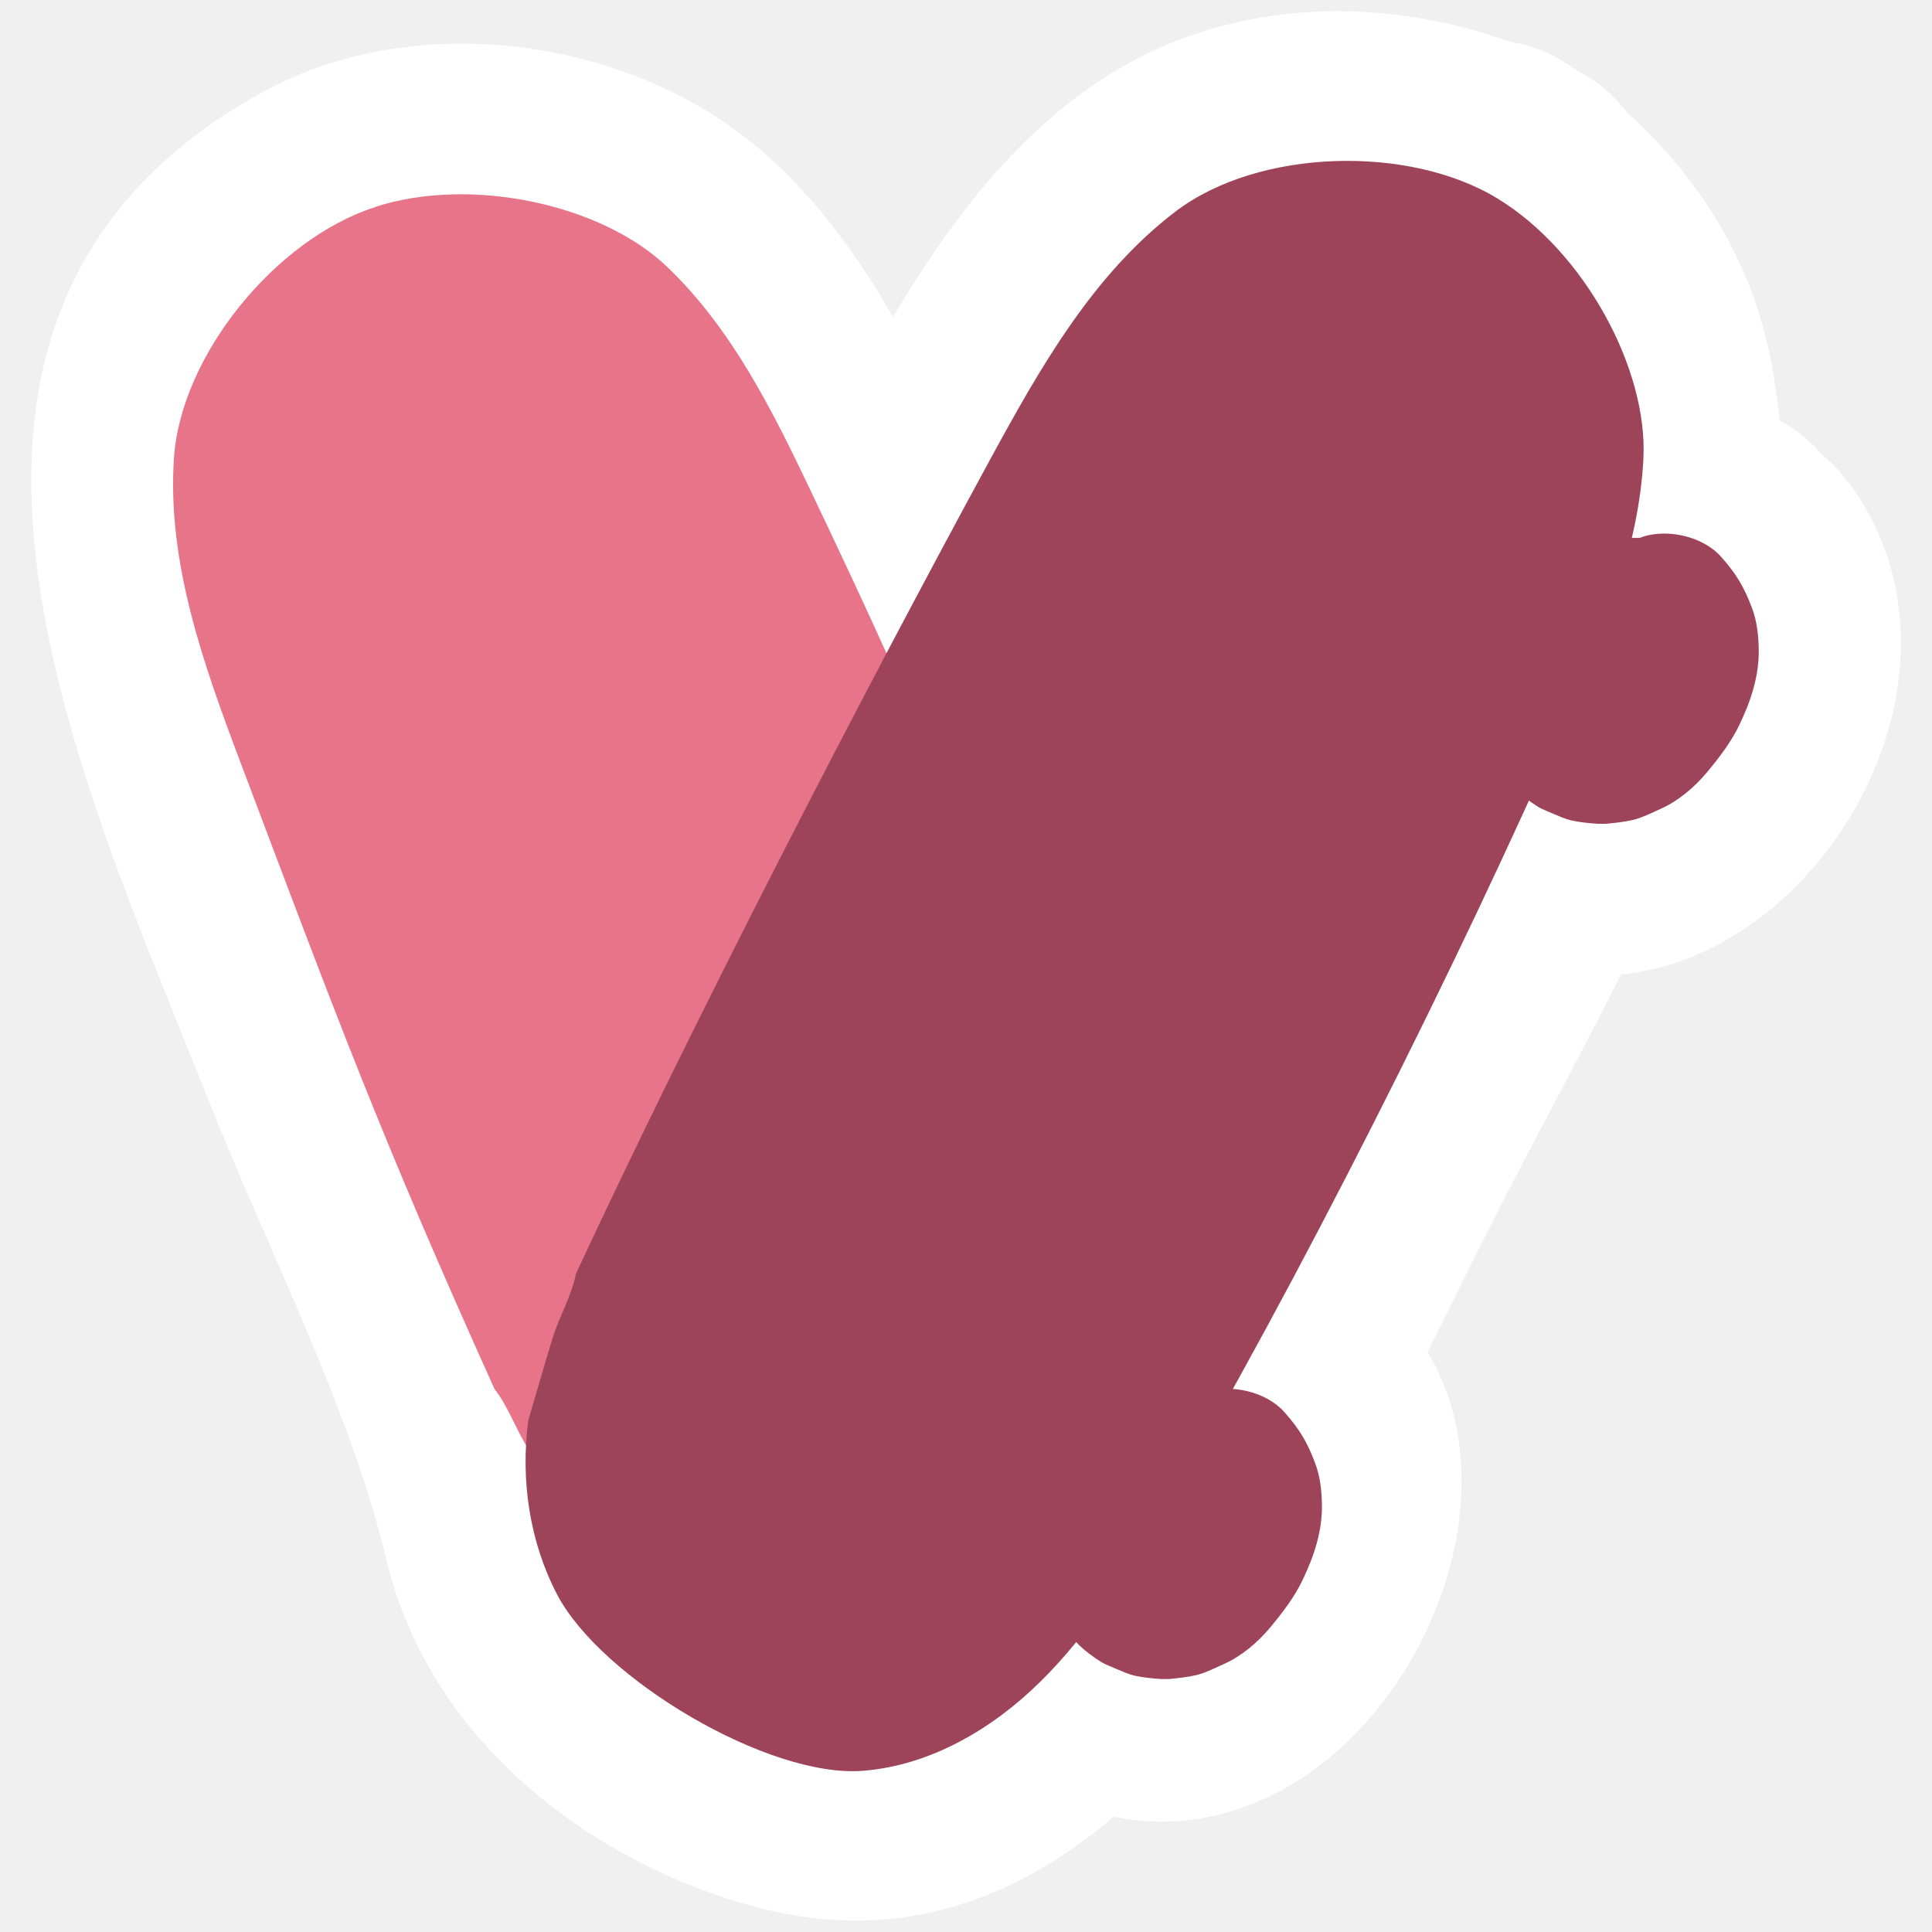
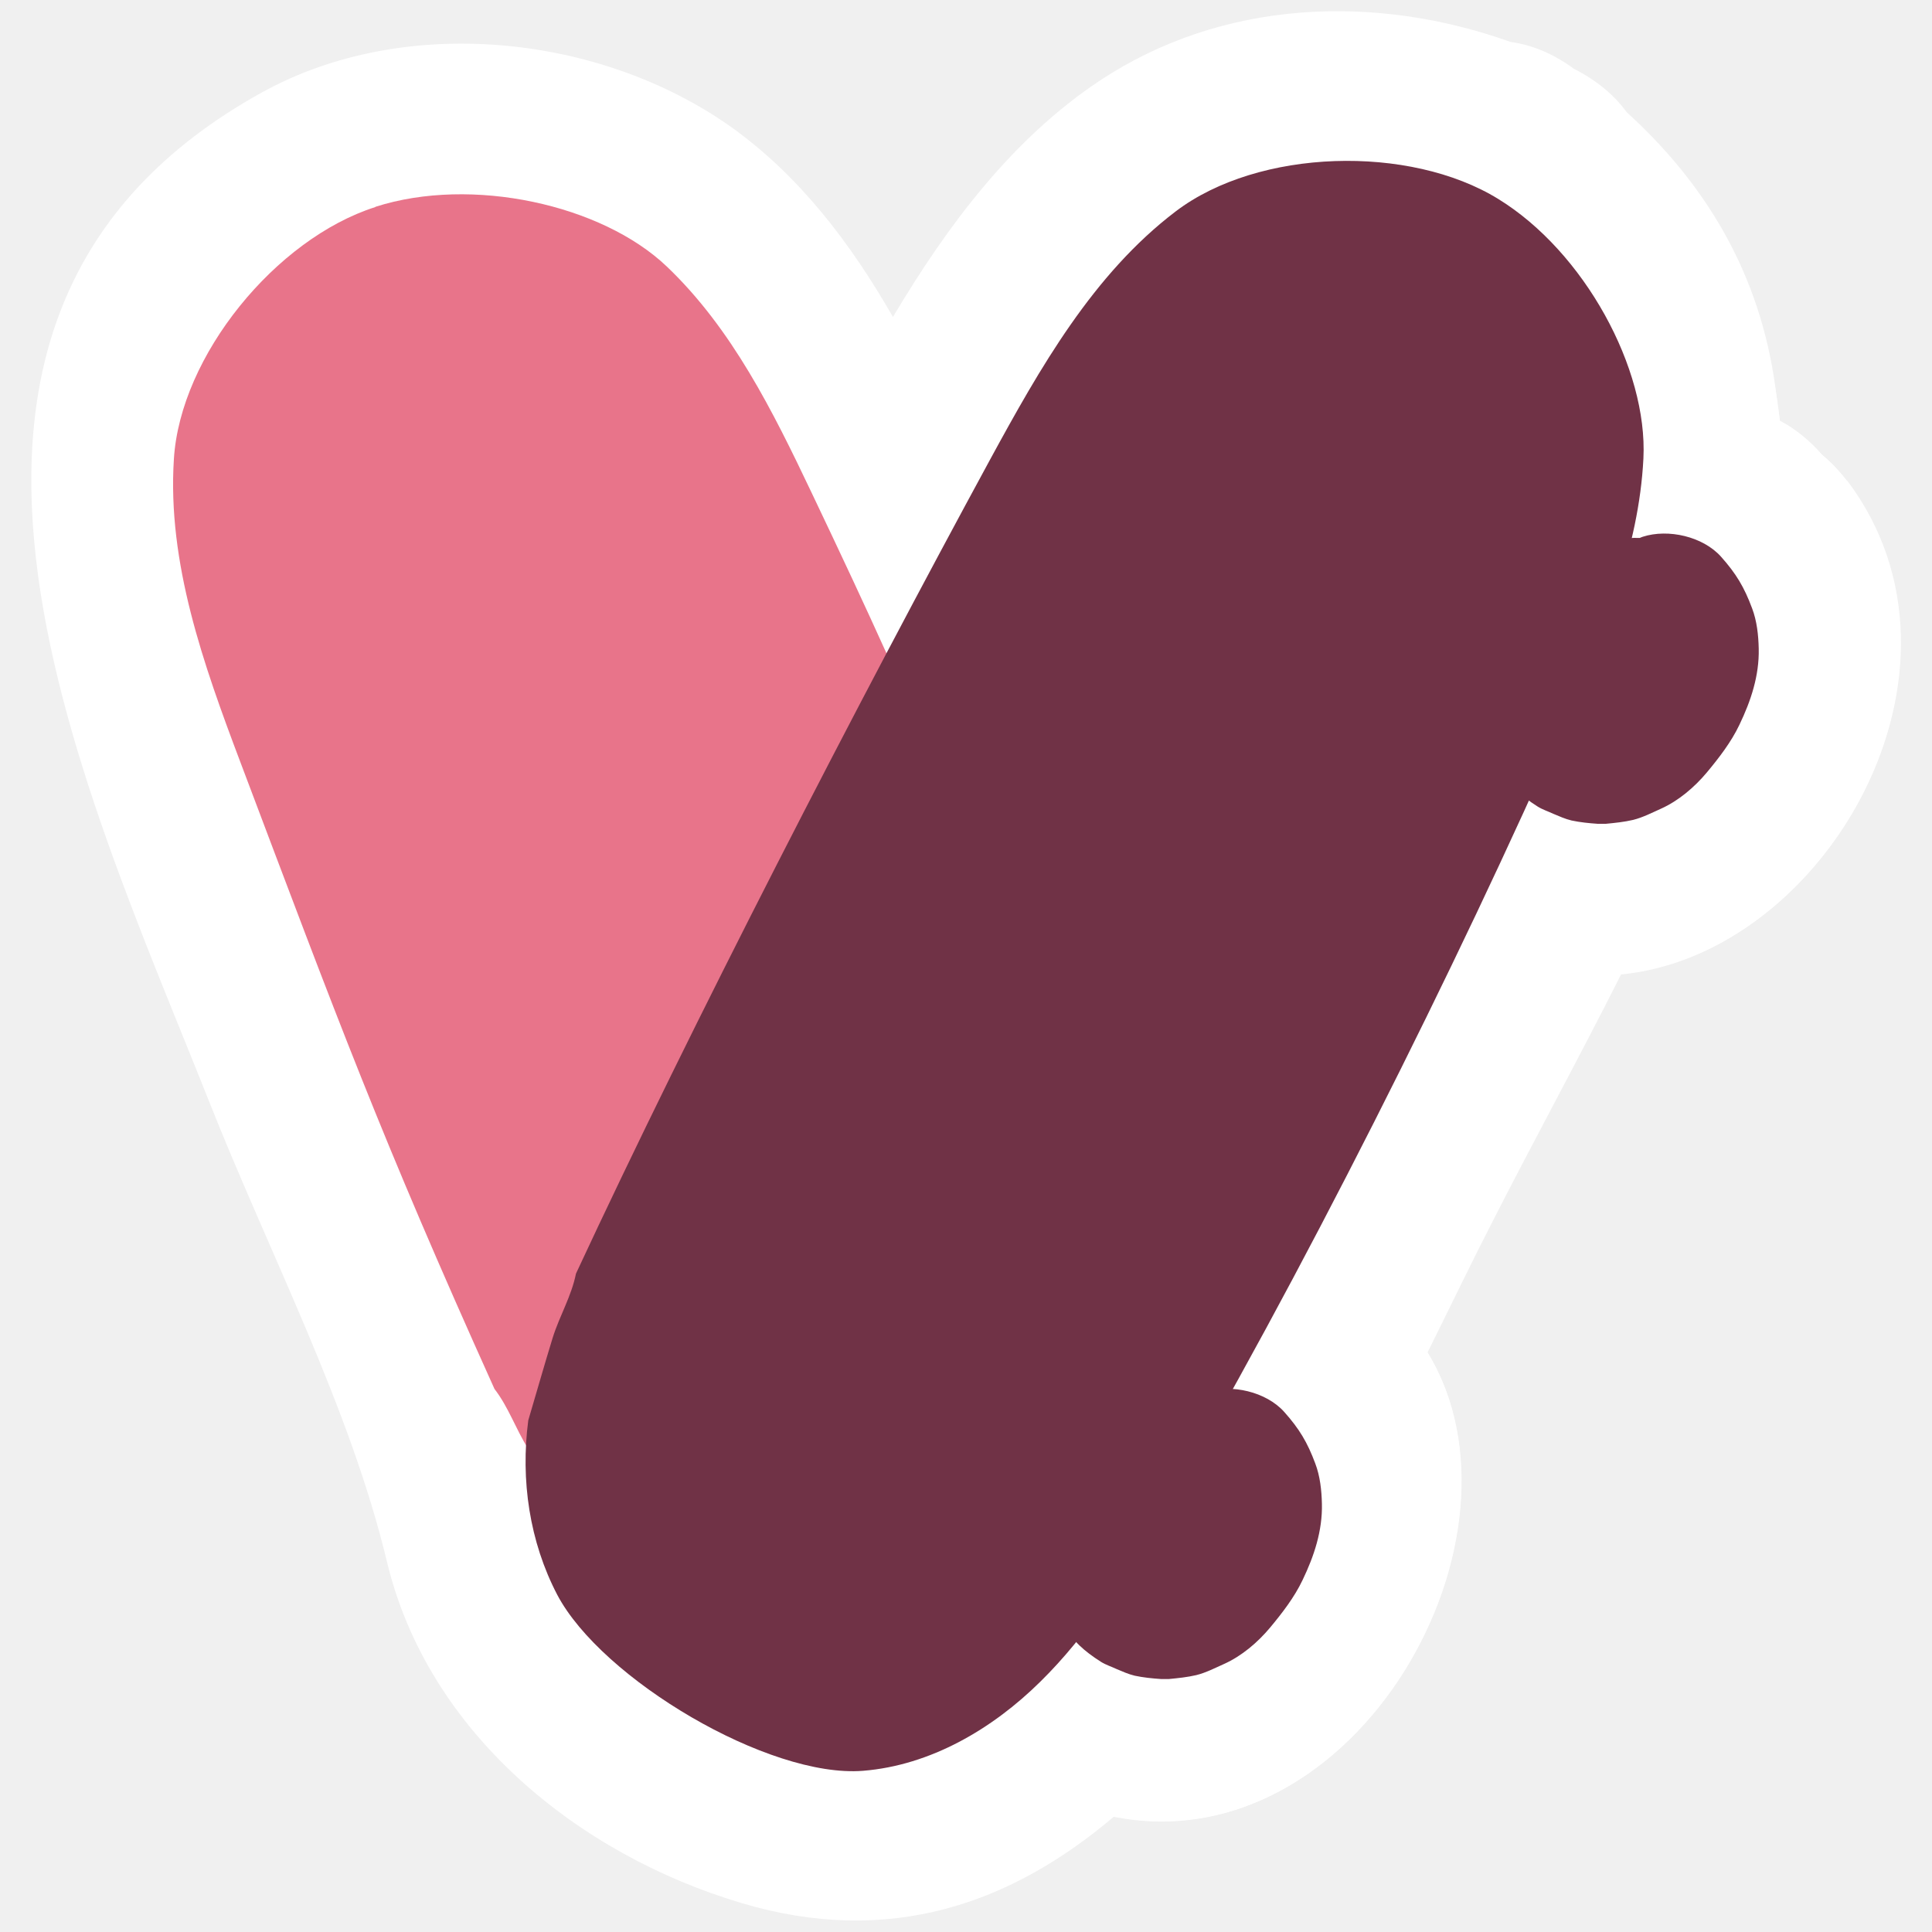
<svg xmlns="http://www.w3.org/2000/svg" id="Calque_3" data-name="Calque 3" viewBox="0 0 64 64">
  <defs>
    <style>
      .cls-1 {
        fill: #9e445a;
      }

      .cls-2 {
        fill: #fff;
      }

      .cls-3 {
        fill: #e8748a;
      }

      .cls-4 {
+         fill: #703246;
+       }
+ 
+       .cls-5 {
        fill: #e56578;
      }
    </style>
  </defs>
  <path class="cls-2" d="M61.18,15.93c-.26-.34-.53-.62-.83-.87-.27-.31-.58-.6-.96-.86-.14-.1-.28-.18-.43-.26-.85-7.9-7.22-14.35-16.08-13.34-11.2,1.27-15.78,14.72-20.26,23.4-4.29,8.31-13.13,20.45-8.87,30.14,1.83,4.16,6.05,7.18,10.3,8.6,4.68,1.57,9.02.24,12.59-2.61,8.28,1.9,14.57-9.48,10.49-15.56,2.14-4.04,4.19-8.13,6.15-12.26,6.98-.3,12.71-10,7.89-16.37Z" />
  <path class="cls-1" d="M57.01,18.44c-.6-.67-1.75-.93-2.59-.66-.04.01-.07.03-.1.04-.51-.02-1.04.07-1.45.37-.91.67-1.8,1.4-2.51,2.28-.51.63-.98,1.28-1.17,2.09-.15.64-.13,1.19-.01,1.82.07.4.25.8.48,1.12.39.55.7.85,1.28,1.22.16.1.35.16.52.24.19.08.39.17.6.22.28.06.58.09.87.11.09,0,.18,0,.26,0,.31-.03.61-.06.91-.13.32-.08.63-.24.92-.37.58-.26,1.11-.71,1.52-1.2.4-.48.81-1.01,1.08-1.58.38-.79.66-1.63.64-2.52-.01-.45-.06-.92-.22-1.34-.26-.7-.53-1.15-1.03-1.71Z" />
  <path class="cls-1" d="M42.54,46.77c-.6-.67-1.75-.93-2.59-.66-.04.01-.07.03-.1.04-.51-.02-1.04.07-1.45.37-.91.67-1.8,1.4-2.51,2.28-.51.63-.98,1.28-1.17,2.09-.15.64-.13,1.19-.01,1.82.07.4.25.8.48,1.12.39.55.7.85,1.28,1.22.16.1.35.16.52.24.19.08.39.17.6.22.28.06.58.09.87.11.09,0,.18,0,.26,0,.31-.03.61-.06.91-.13.32-.08.63-.24.92-.37.58-.26,1.11-.71,1.52-1.2.4-.48.81-1.01,1.08-1.58.38-.79.66-1.63.64-2.52-.01-.45-.06-.92-.22-1.34-.26-.7-.53-1.15-1.03-1.71Z" />
+   <path class="cls-5" d="M49.63,6.59c-2.94-1.81-7.94-1.67-10.68.41-2.74,2.08-4.5,5.19-6.15,8.22-4.38,8.06-9.85,18.65-13.72,26.97-.15.75-.54,1.39-.77,2.12-.28.91-.54,1.83-.81,2.74-.26,1.98.04,4.02.96,5.78,1.47,2.79,7.01,6.08,10.13,5.83,2.23-.18,4.28-1.38,5.87-2.95,1.6-1.57,2.79-3.5,3.94-5.43,4.59-7.77,9.88-18.31,13.51-26.58,1.2-2.72,2.38-5.53,2.53-8.51s-1.96-6.85-4.81-8.6Z" />
+   <path class="cls-2" d="M61.18,15.93c-.26-.34-.53-.62-.83-.87-.27-.31-.58-.6-.96-.86-.14-.1-.28-.18-.43-.26-.02-.18-.06-.36-.08-.53-.35-3.51-1.82-6.81-4.99-9.69-.41-.56-.98-1.05-1.75-1.44-.71-.52-1.42-.8-2.1-.89C45.57-.21,40.5-.03,36.42,2.68c-2.86,1.9-5.01,4.74-6.84,7.82-1.41-2.46-3.11-4.69-5.37-6.3C19.87,1.13,13.41.45,8.68,3.06c-13.37,7.39-6,22.73-1.78,33.36,2.03,5.13,4.68,10.16,5.92,15.32,1.35,5.63,6.3,9.68,11.74,11.3,4.92,1.47,8.96.01,12.35-2.87,8.05,1.6,14.11-9.29,10.38-15.37.77-1.55,1.48-3.03,2.15-4.33,1.3-2.56,2.82-5.33,4.27-8.21,6.79-.65,12.2-10.09,7.48-16.34ZM11.94,13.23c1.39-1.69,3.59-2.29,5.65-1.36,3.01,1.35,4.87,5.94,6.32,9.58-.43.88-.85,1.74-1.27,2.55-1.6,3.1-3.83,6.73-5.78,10.57-1.74-4.32-3.5-8.68-4.96-13.1-.91-2.75-1.99-5.77.04-8.24Z" />
+   <path class="cls-4" d="M57.01,18.44c-.6-.67-1.75-.93-2.59-.66-.04.01-.07.03-.1.04-.51-.02-1.04.07-1.45.37-.91.67-1.8,1.4-2.51,2.28-.51.63-.98,1.28-1.17,2.09-.15.64-.13,1.19-.01,1.82.07.4.25.8.48,1.12.39.55.7.85,1.28,1.22.16.1.35.16.52.24.19.08.39.17.6.22.28.06.58.09.87.11.09,0,.18,0,.26,0,.31-.03.61-.06.91-.13.32-.08.63-.24.92-.37.58-.26,1.11-.71,1.52-1.2.4-.48.81-1.01,1.08-1.58.38-.79.66-1.63.64-2.52-.01-.45-.06-.92-.22-1.34-.26-.7-.53-1.15-1.03-1.71Z" />
+   <path class="cls-4" d="M42.54,46.77c-.6-.67-1.75-.93-2.59-.66-.04.01-.07.03-.1.04-.51-.02-1.04.07-1.45.37-.91.67-1.8,1.4-2.51,2.28-.51.63-.98,1.28-1.17,2.09-.15.64-.13,1.19-.01,1.82.07.4.25.8.48,1.12.39.55.7.85,1.28,1.22.16.1.35.16.52.24.19.08.39.17.6.22.28.06.58.09.87.11.09,0,.18,0,.26,0,.31-.03.61-.06.91-.13.32-.08.63-.24.92-.37.58-.26,1.11-.71,1.52-1.2.4-.48.81-1.01,1.08-1.58.38-.79.66-1.63.64-2.52-.01-.45-.06-.92-.22-1.34-.26-.7-.53-1.15-1.03-1.71Z" />
+   <path class="cls-3" d="M12.43,6.86c-3.29,1.05-6.46,4.92-6.67,8.35-.22,3.44.98,6.8,2.2,10.03,3.24,8.58,4.65,12.41,8.42,20.77.47.61.7,1.32,1.11,1.97.51.81,1.03,1.6,1.54,2.4,1.33,1.49,3.07,2.6,5.01,3.05,3.07.71,9.18-1.34,11.03-3.86,1.32-1.8,1.75-4.14,1.61-6.37-.15-2.23-.82-4.4-1.54-6.53-2.88-8.55-4.37-12.2-8.26-20.36-1.28-2.69-2.63-5.42-4.79-7.48s-6.47-3-9.65-1.98Z" />
  <path class="cls-4" d="M49.63,6.59c-2.94-1.81-7.94-1.67-10.68.41-2.74,2.08-4.5,5.19-6.15,8.22-4.38,8.06-9.85,18.65-13.72,26.97-.15.75-.54,1.39-.77,2.12-.28.91-.54,1.83-.81,2.74-.26,1.98.04,4.02.96,5.78,1.47,2.79,7.01,6.08,10.13,5.83,2.23-.18,4.28-1.38,5.87-2.95,1.6-1.57,2.79-3.5,3.94-5.43,4.59-7.77,9.88-18.31,13.51-26.58,1.2-2.72,2.38-5.53,2.53-8.51s-1.96-6.85-4.81-8.6Z" />
-   <path class="cls-2" d="M61.18,15.93c-.26-.34-.53-.62-.83-.87-.27-.31-.58-.6-.96-.86-.14-.1-.28-.18-.43-.26-.02-.18-.06-.36-.08-.53-.35-3.51-1.82-6.81-4.99-9.69-.41-.56-.98-1.05-1.75-1.44-.71-.52-1.42-.8-2.1-.89C45.57-.21,40.5-.03,36.42,2.68c-2.86,1.9-5.01,4.74-6.84,7.82-1.41-2.46-3.11-4.69-5.37-6.3C19.87,1.13,13.41.45,8.68,3.06c-13.37,7.39-6,22.73-1.78,33.36,2.03,5.13,4.68,10.16,5.92,15.32,1.35,5.63,6.3,9.68,11.74,11.3,4.92,1.47,8.96.01,12.35-2.87,8.05,1.6,14.11-9.29,10.38-15.37.77-1.55,1.48-3.03,2.15-4.33,1.3-2.56,2.82-5.33,4.27-8.21,6.79-.65,12.2-10.09,7.48-16.34ZM11.94,13.23c1.39-1.69,3.59-2.29,5.65-1.36,3.01,1.35,4.87,5.94,6.32,9.58-.43.88-.85,1.74-1.27,2.55-1.6,3.1-3.83,6.73-5.78,10.57-1.74-4.32-3.5-8.68-4.96-13.1-.91-2.75-1.99-5.77.04-8.24Z" />
-   <path class="cls-1" d="M57.01,18.44c-.6-.67-1.75-.93-2.59-.66-.04.01-.07.03-.1.04-.51-.02-1.04.07-1.45.37-.91.67-1.8,1.4-2.51,2.28-.51.63-.98,1.28-1.17,2.09-.15.64-.13,1.19-.01,1.82.07.4.25.8.48,1.12.39.55.7.85,1.28,1.22.16.1.35.16.52.24.19.08.39.17.6.22.28.06.58.09.87.11.09,0,.18,0,.26,0,.31-.03.61-.06.91-.13.32-.08.63-.24.92-.37.58-.26,1.11-.71,1.52-1.2.4-.48.81-1.01,1.08-1.58.38-.79.66-1.63.64-2.52-.01-.45-.06-.92-.22-1.34-.26-.7-.53-1.15-1.03-1.71Z" />
-   <path class="cls-1" d="M42.54,46.77c-.6-.67-1.75-.93-2.59-.66-.04.01-.07.03-.1.04-.51-.02-1.04.07-1.45.37-.91.67-1.8,1.4-2.51,2.28-.51.63-.98,1.28-1.17,2.09-.15.64-.13,1.19-.01,1.82.07.4.25.8.48,1.12.39.55.7.85,1.28,1.22.16.1.35.16.52.24.19.08.39.17.6.22.28.06.58.09.87.11.09,0,.18,0,.26,0,.31-.03.61-.06.91-.13.32-.08.63-.24.92-.37.58-.26,1.11-.71,1.52-1.2.4-.48.81-1.01,1.08-1.58.38-.79.66-1.63.64-2.52-.01-.45-.06-.92-.22-1.34-.26-.7-.53-1.15-1.03-1.71Z" />
-   <path class="cls-3" d="M12.43,6.86c-3.29,1.05-6.46,4.92-6.67,8.35-.22,3.44.98,6.8,2.2,10.03,3.24,8.58,4.65,12.41,8.42,20.77.47.61.7,1.32,1.11,1.97.51.81,1.03,1.6,1.54,2.4,1.33,1.49,3.07,2.6,5.01,3.05,3.07.71,9.18-1.34,11.03-3.86,1.32-1.8,1.75-4.14,1.61-6.37-.15-2.23-.82-4.4-1.54-6.53-2.88-8.55-4.37-12.2-8.26-20.36-1.28-2.69-2.63-5.42-4.79-7.48s-6.47-3-9.65-1.98Z" />
-   <path class="cls-1" d="M49.63,6.59c-2.94-1.81-7.94-1.67-10.68.41-2.74,2.08-4.5,5.19-6.15,8.22-4.38,8.06-9.85,18.65-13.72,26.97-.15.75-.54,1.39-.77,2.12-.28.91-.54,1.83-.81,2.74-.26,1.98.04,4.02.96,5.78,1.47,2.79,7.01,6.08,10.13,5.83,2.23-.18,4.28-1.38,5.87-2.95,1.6-1.57,2.79-3.5,3.94-5.43,4.59-7.77,9.88-18.31,13.51-26.58,1.2-2.72,2.38-5.53,2.53-8.51s-1.96-6.85-4.81-8.6Z" />
</svg>
